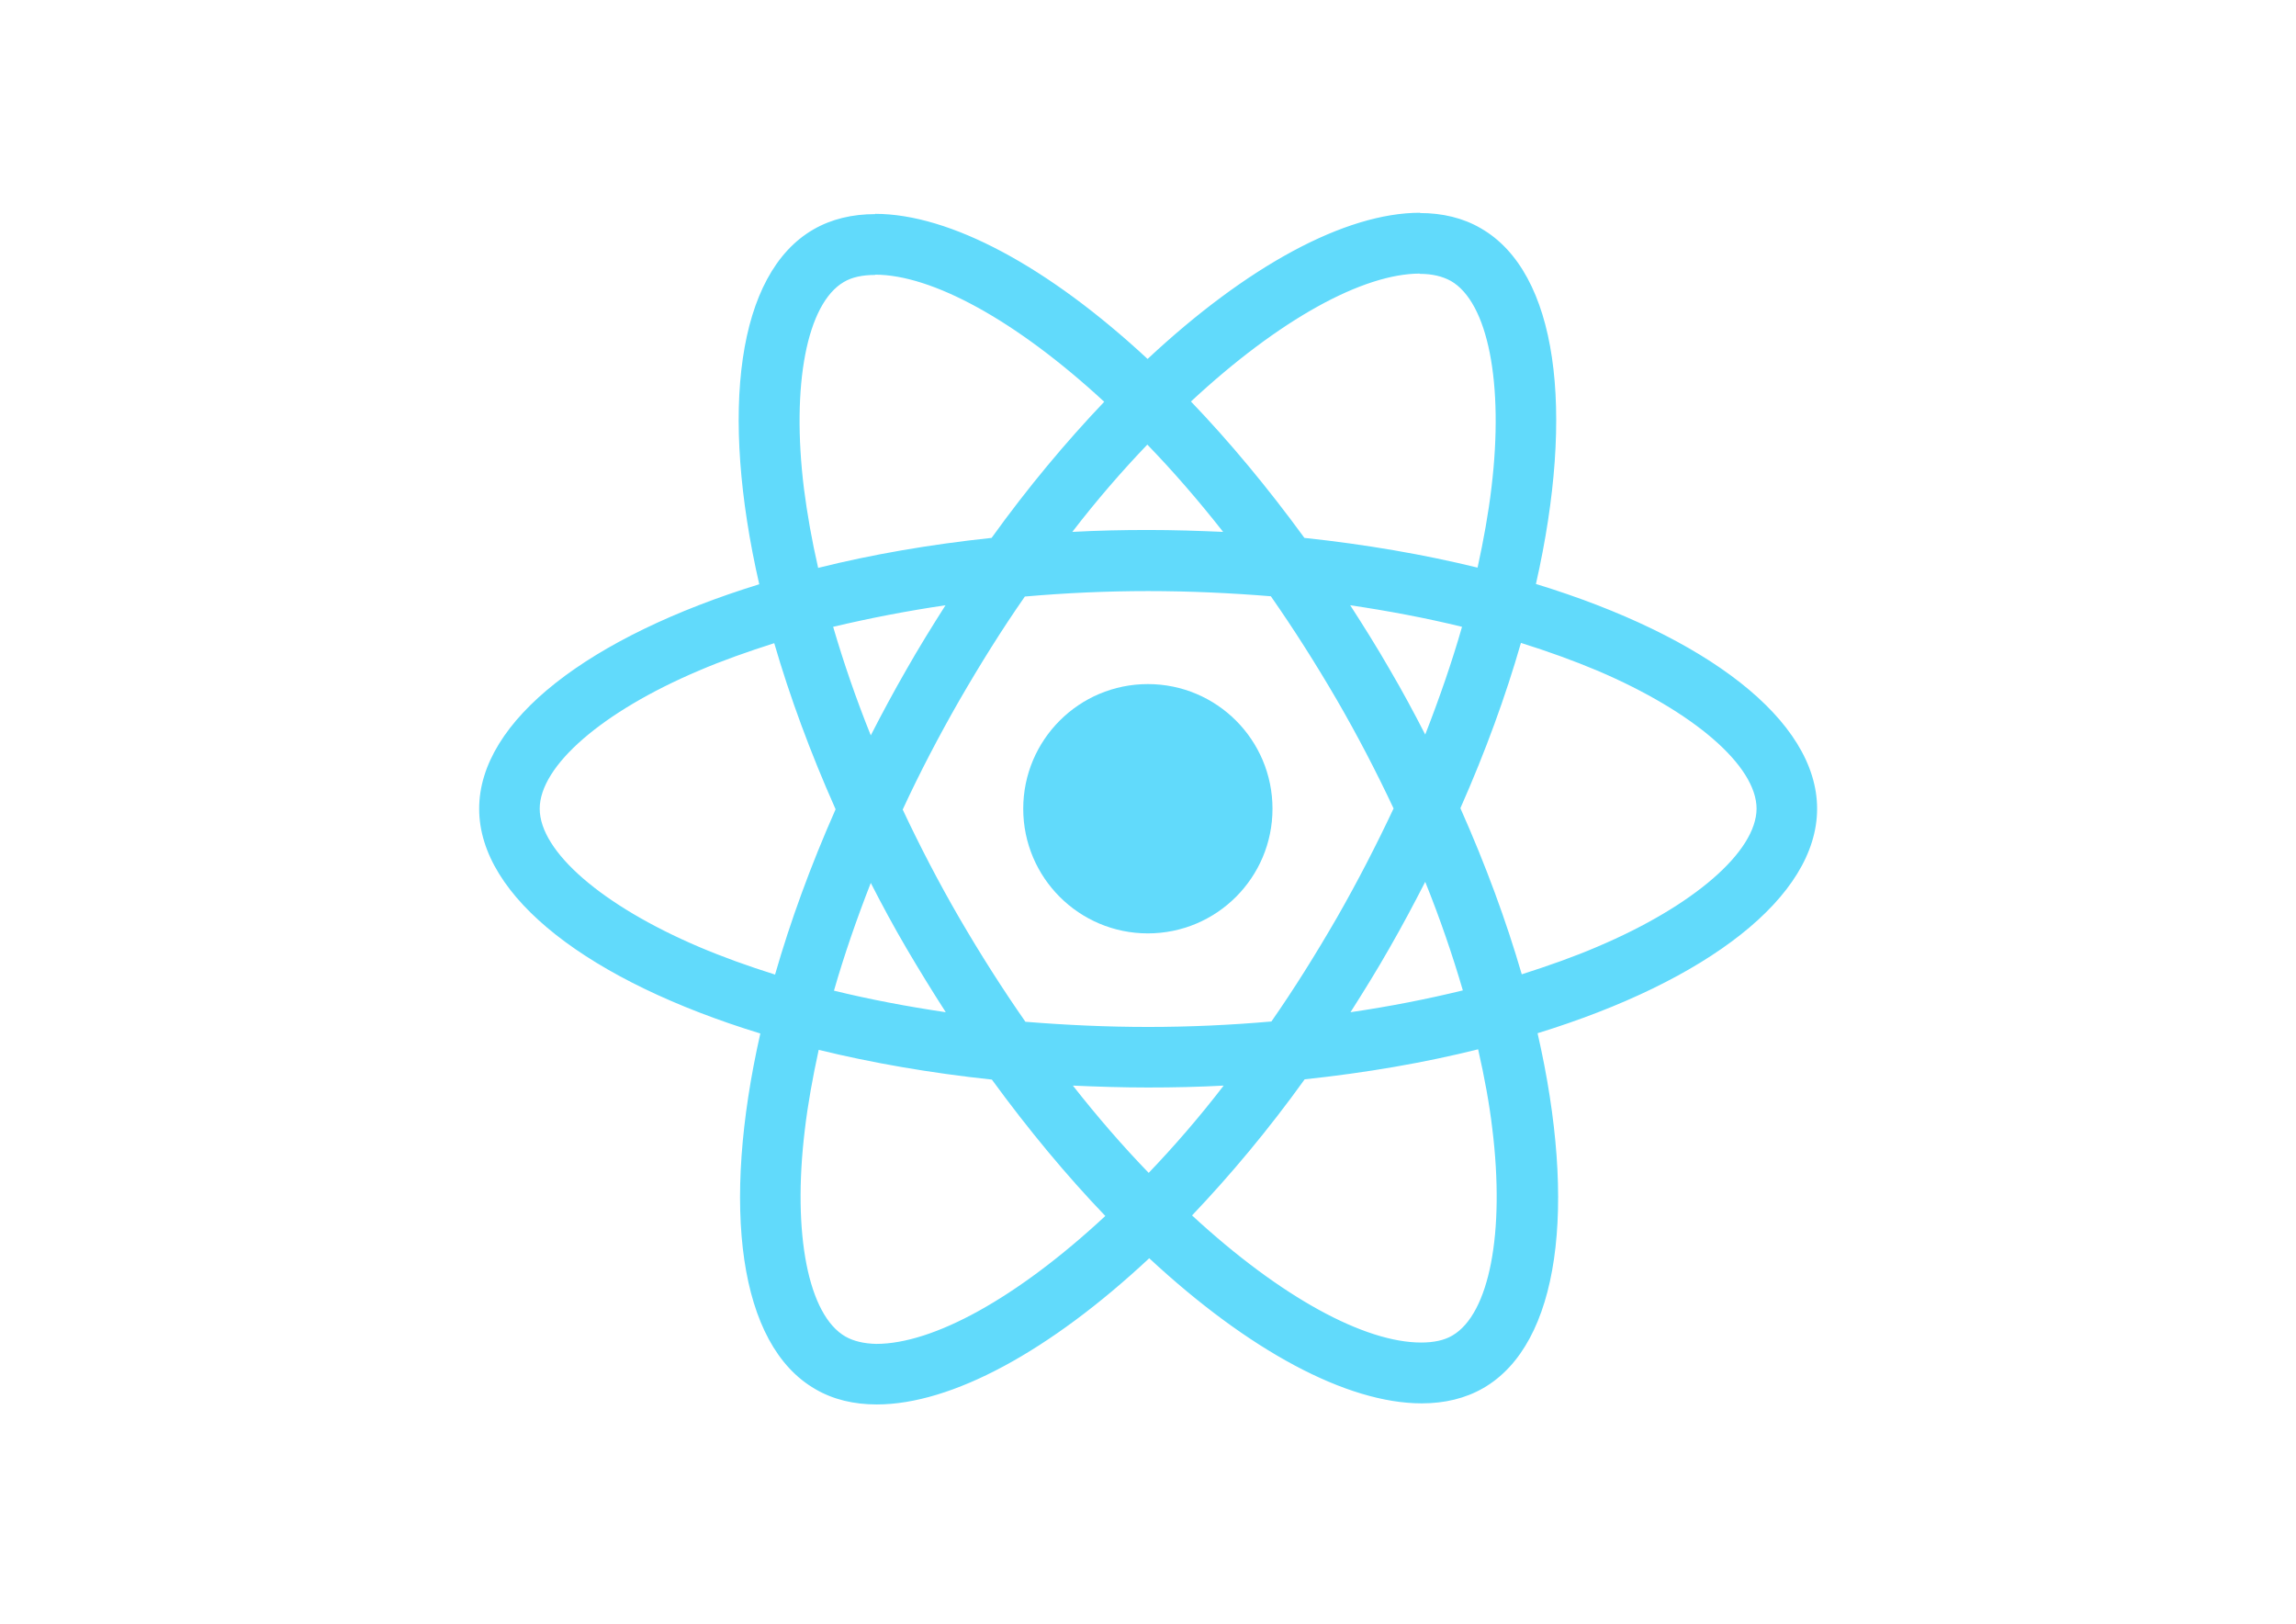
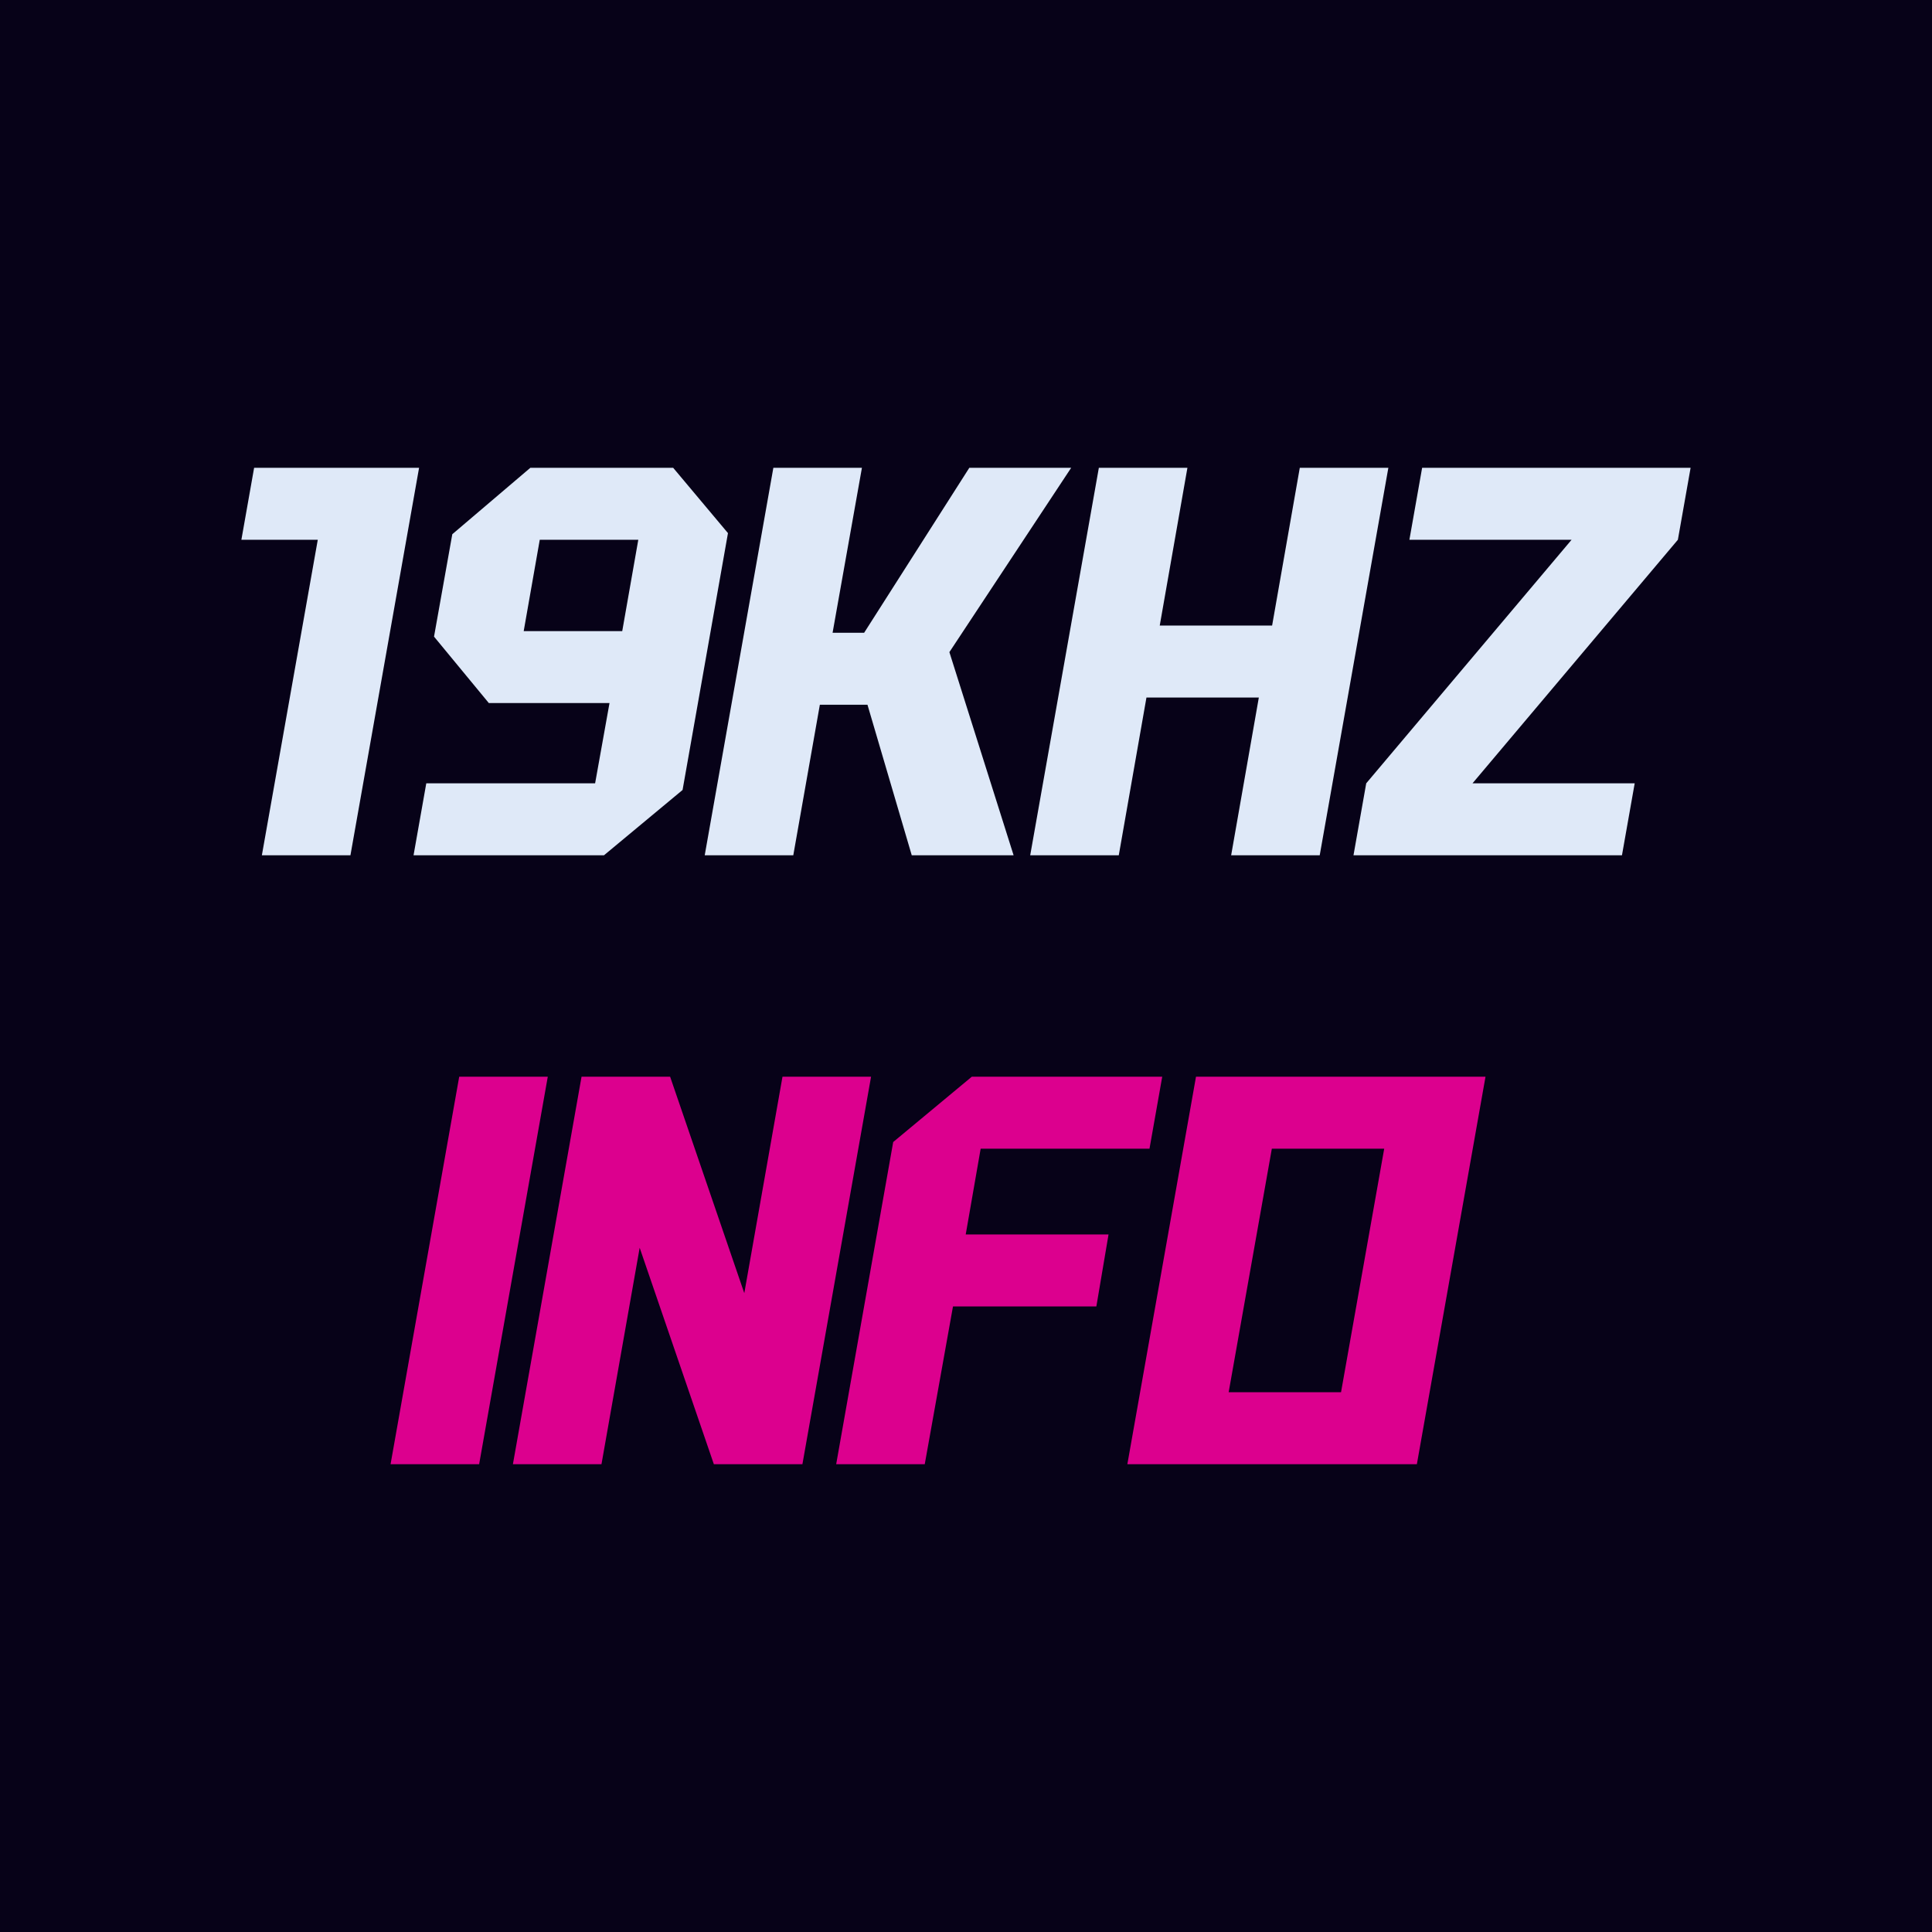
- <svg xmlns="http://www.w3.org/2000/svg" viewBox="0 0 841.9 595.3">
-   <g fill="#61DAFB">
-     <path d="M666.3 296.5c0-32.5-40.7-63.3-103.1-82.4 14.4-63.6 8-114.2-20.2-130.4-6.5-3.8-14.1-5.6-22.4-5.6v22.3c4.6 0 8.3.9 11.4 2.6 13.6 7.8 19.5 37.5 14.9 75.7-1.1 9.4-2.9 19.3-5.1 29.4-19.6-4.8-41-8.5-63.5-10.9-13.5-18.5-27.5-35.3-41.6-50 32.6-30.3 63.2-46.9 84-46.9V78c-27.5 0-63.5 19.6-99.9 53.6-36.4-33.8-72.4-53.2-99.9-53.2v22.3c20.7 0 51.4 16.5 84 46.6-14 14.7-28 31.4-41.3 49.9-22.6 2.4-44 6.1-63.6 11-2.3-10-4-19.7-5.2-29-4.7-38.2 1.1-67.9 14.6-75.8 3-1.8 6.9-2.6 11.5-2.6V78.5c-8.4 0-16 1.8-22.6 5.6-28.1 16.2-34.4 66.7-19.9 130.1-62.2 19.2-102.7 49.9-102.7 82.3 0 32.5 40.7 63.3 103.1 82.4-14.4 63.6-8 114.2 20.2 130.4 6.5 3.8 14.1 5.6 22.5 5.6 27.5 0 63.5-19.6 99.9-53.6 36.4 33.8 72.4 53.2 99.9 53.2 8.4 0 16-1.8 22.6-5.6 28.1-16.2 34.4-66.7 19.9-130.1 62-19.1 102.5-49.9 102.5-82.3zm-130.2-66.7c-3.7 12.9-8.3 26.2-13.5 39.5-4.1-8-8.4-16-13.1-24-4.6-8-9.5-15.8-14.4-23.4 14.2 2.1 27.9 4.7 41 7.9zm-45.8 106.5c-7.8 13.5-15.8 26.3-24.1 38.2-14.9 1.3-30 2-45.2 2-15.1 0-30.2-.7-45-1.9-8.3-11.9-16.4-24.6-24.2-38-7.6-13.1-14.5-26.4-20.8-39.8 6.2-13.4 13.2-26.8 20.7-39.9 7.8-13.5 15.8-26.3 24.1-38.2 14.9-1.3 30-2 45.2-2 15.1 0 30.2.7 45 1.9 8.3 11.9 16.4 24.6 24.2 38 7.6 13.1 14.5 26.4 20.8 39.8-6.3 13.4-13.2 26.8-20.7 39.9zm32.3-13c5.4 13.4 10 26.8 13.8 39.8-13.1 3.2-26.9 5.9-41.2 8 4.9-7.7 9.8-15.6 14.4-23.7 4.6-8 8.9-16.1 13-24.1zM421.2 430c-9.3-9.6-18.6-20.3-27.8-32 9 .4 18.2.7 27.5.7 9.4 0 18.7-.2 27.8-.7-9 11.7-18.3 22.4-27.5 32zm-74.4-58.9c-14.2-2.1-27.9-4.7-41-7.9 3.7-12.9 8.3-26.2 13.5-39.5 4.1 8 8.4 16 13.1 24 4.7 8 9.5 15.8 14.4 23.4zM420.7 163c9.3 9.6 18.6 20.3 27.8 32-9-.4-18.2-.7-27.5-.7-9.4 0-18.7.2-27.8.7 9-11.7 18.3-22.4 27.5-32zm-74 58.9c-4.9 7.7-9.8 15.6-14.4 23.7-4.6 8-8.9 16-13 24-5.4-13.4-10-26.8-13.8-39.8 13.1-3.1 26.9-5.8 41.2-7.9zm-90.5 125.2c-35.4-15.1-58.3-34.9-58.3-50.6 0-15.7 22.9-35.6 58.3-50.6 8.6-3.7 18-7 27.7-10.1 5.7 19.6 13.2 40 22.5 60.9-9.2 20.8-16.6 41.1-22.2 60.6-9.9-3.1-19.3-6.5-28-10.2zM310 490c-13.6-7.8-19.5-37.5-14.9-75.7 1.1-9.4 2.9-19.3 5.1-29.4 19.6 4.8 41 8.5 63.5 10.9 13.5 18.5 27.5 35.3 41.6 50-32.6 30.3-63.2 46.9-84 46.9-4.5-.1-8.3-1-11.3-2.7zm237.2-76.2c4.7 38.2-1.1 67.9-14.6 75.8-3 1.8-6.9 2.6-11.5 2.6-20.7 0-51.4-16.5-84-46.6 14-14.7 28-31.4 41.3-49.9 22.6-2.4 44-6.1 63.6-11 2.3 10.1 4.1 19.8 5.2 29.1zm38.5-66.7c-8.6 3.7-18 7-27.7 10.1-5.7-19.6-13.2-40-22.5-60.9 9.2-20.8 16.6-41.1 22.2-60.6 9.9 3.1 19.3 6.5 28.1 10.2 35.4 15.1 58.3 34.9 58.3 50.6-.1 15.7-23 35.6-58.4 50.6zM320.8 78.4z" />
-     <circle cx="420.9" cy="296.5" r="45.7" />
-     <path d="M520.5 78.1z" />
+ <svg xmlns="http://www.w3.org/2000/svg" width="100%" height="100%" viewBox="0 0 3000 3000" version="1.1" xml:space="preserve" style="fill-rule:evenodd;clip-rule:evenodd;stroke-linejoin:round;stroke-miterlimit:2;">
+   <rect x="0" y="0" width="3000" height="3000" style="fill:rgb(7,2,24);" />
+   <g transform="matrix(1.03546,0,0,1.03546,-496.499,-304.554)">
+     <g transform="matrix(830.13,0,0,830.13,732.737,1576.73)">
+       <path d="M0.168,-0L0.328,-0L0.452,-0.7L0.154,-0.7L0.131,-0.57L0.269,-0.57L0.168,-0Z" style="fill:rgb(223,233,248);fill-rule:nonzero;" />
+     </g>
+     <g transform="matrix(830.13,0,0,830.13,1047.36,1576.73)">
+       <path d="M0.631,-0.582L0.532,-0.7L0.274,-0.7L0.133,-0.58L0.1,-0.395L0.199,-0.275L0.417,-0.275L0.391,-0.13L0.086,-0.13L0.063,-0L0.407,-0L0.549,-0.118L0.631,-0.582ZM0.469,-0.57L0.44,-0.405L0.262,-0.405L0.291,-0.57L0.469,-0.57Z" style="fill:rgb(223,233,248);fill-rule:nonzero;" />
+     </g>
+     <g transform="matrix(830.13,0,0,830.13,1511.4,1576.73)">
+       <path d="M0.03,-0L0.19,-0L0.238,-0.272L0.324,-0.272L0.404,-0L0.588,-0L0.472,-0.367L0.692,-0.7L0.508,-0.7L0.318,-0.402L0.261,-0.402L0.314,-0.7L0.154,-0.7L0.03,-0Z" style="fill:rgb(223,233,248);fill-rule:nonzero;" />
+     </g>
+     <g transform="matrix(830.13,0,0,830.13,1999.51,1576.73)">
+       <path d="M0.03,-0L0.19,-0L0.24,-0.285L0.443,-0.285L0.393,-0L0.553,-0L0.677,-0.7L0.517,-0.7L0.467,-0.415L0.264,-0.415L0.314,-0.7L0.154,-0.7L0.03,-0Z" style="fill:rgb(223,233,248);fill-rule:nonzero;" />
+     </g>
+     <g transform="matrix(830.13,0,0,830.13,2484.31,1576.73)">
+       <path d="M0.131,-0.57L0.424,-0.57L0.053,-0.13L0.03,-0L0.515,-0L0.538,-0.13L0.245,-0.13L0.616,-0.57L0.639,-0.7L0.154,-0.7L0.131,-0.57Z" style="fill:rgb(223,233,248);fill-rule:nonzero;" />
+     </g>
+     <g transform="matrix(830.13,0,0,830.13,1040.3,2489.87)">
+       <path d="M0.03,-0L0.19,-0L0.314,-0.7L0.154,-0.7L0.03,-0Z" style="fill:rgb(220,0,142);fill-rule:nonzero;" />
+     </g>
+     <g transform="matrix(830.13,0,0,830.13,1223.76,2489.87)">
+       <path d="M0.03,-0L0.19,-0L0.259,-0.391L0.393,-0L0.553,-0L0.677,-0.7L0.517,-0.7L0.448,-0.309L0.314,-0.7L0.154,-0.7L0.03,-0Z" style="fill:rgb(220,0,142);fill-rule:nonzero;" />
+     </g>
+     <g transform="matrix(830.13,0,0,830.13,1708.55,2489.87)">
+       <path d="M0.19,-0L0.241,-0.285L0.5,-0.285L0.522,-0.415L0.264,-0.415L0.291,-0.57L0.596,-0.57L0.619,-0.7L0.275,-0.7L0.133,-0.582L0.03,-0L0.19,-0Z" style="fill:rgb(220,0,142);fill-rule:nonzero;" />
+     </g>
+     <g transform="matrix(830.13,0,0,830.13,2145.2,2489.87)">
+       <path d="M0.03,-0L0.553,-0L0.677,-0.7L0.154,-0.7L0.03,-0ZM0.213,-0.13L0.291,-0.57L0.494,-0.57L0.416,-0.13L0.213,-0.13Z" style="fill:rgb(220,0,142);fill-rule:nonzero;" />
+     </g>
  </g>
</svg>
